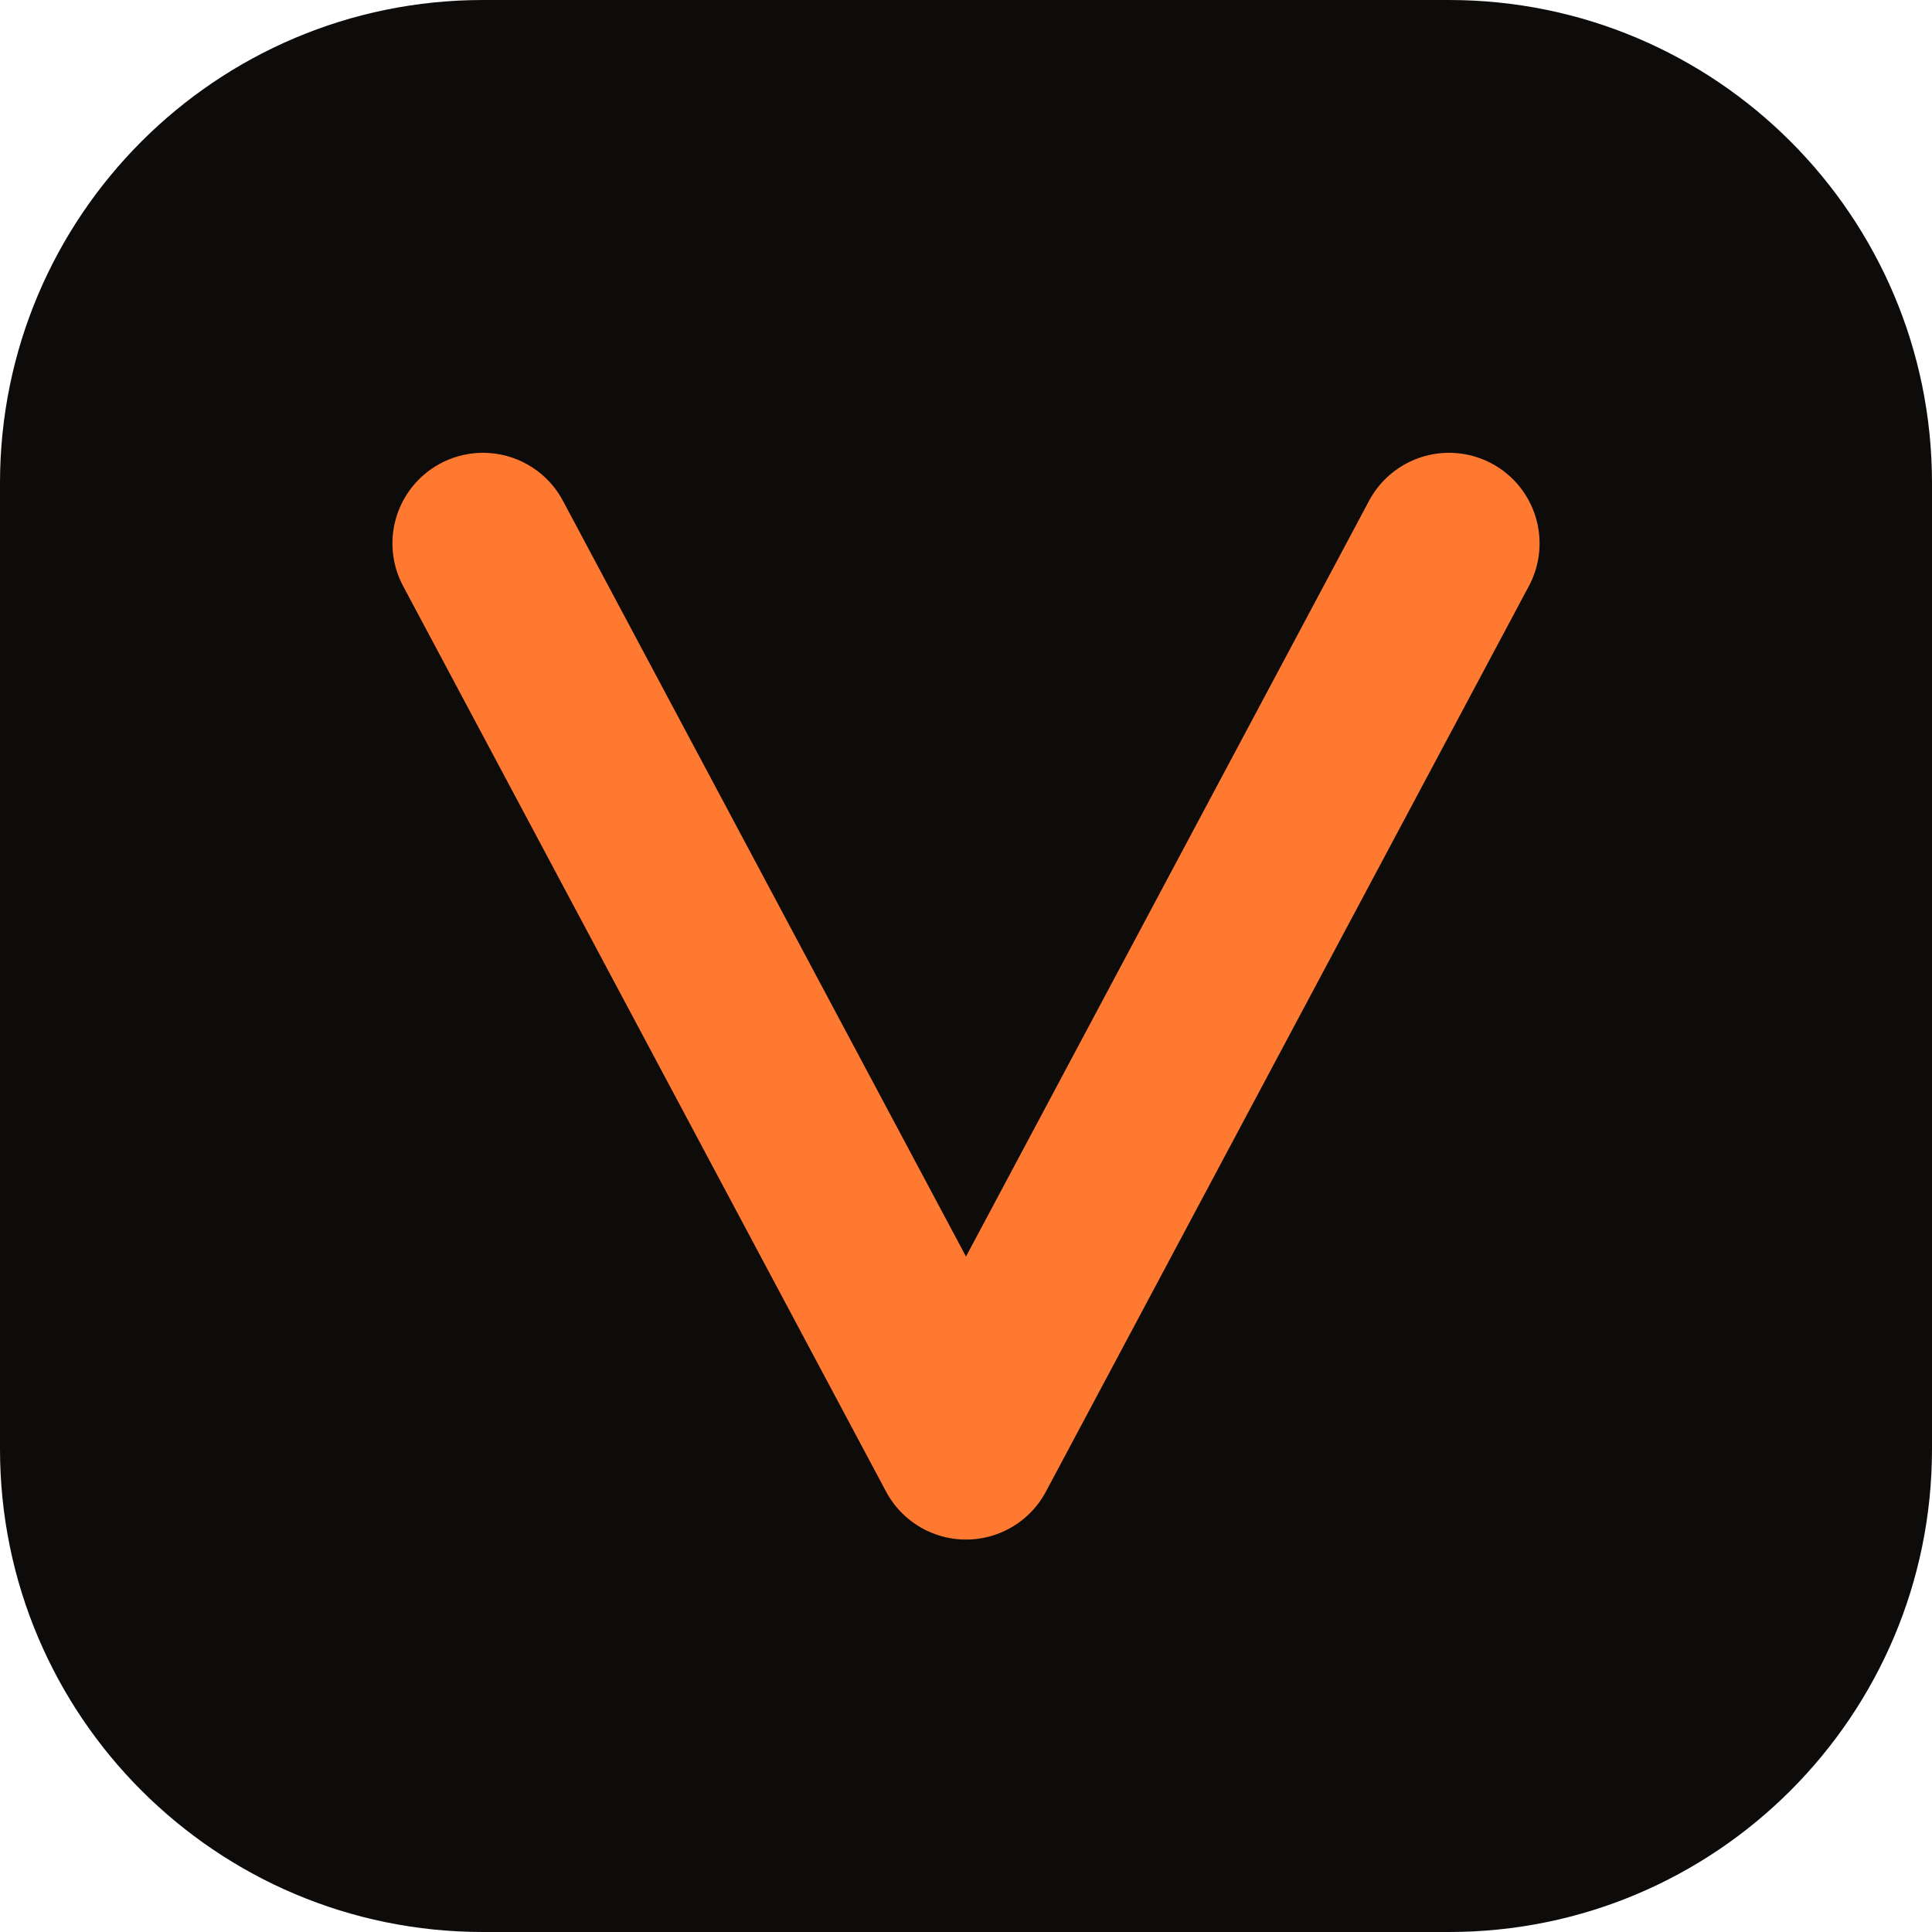
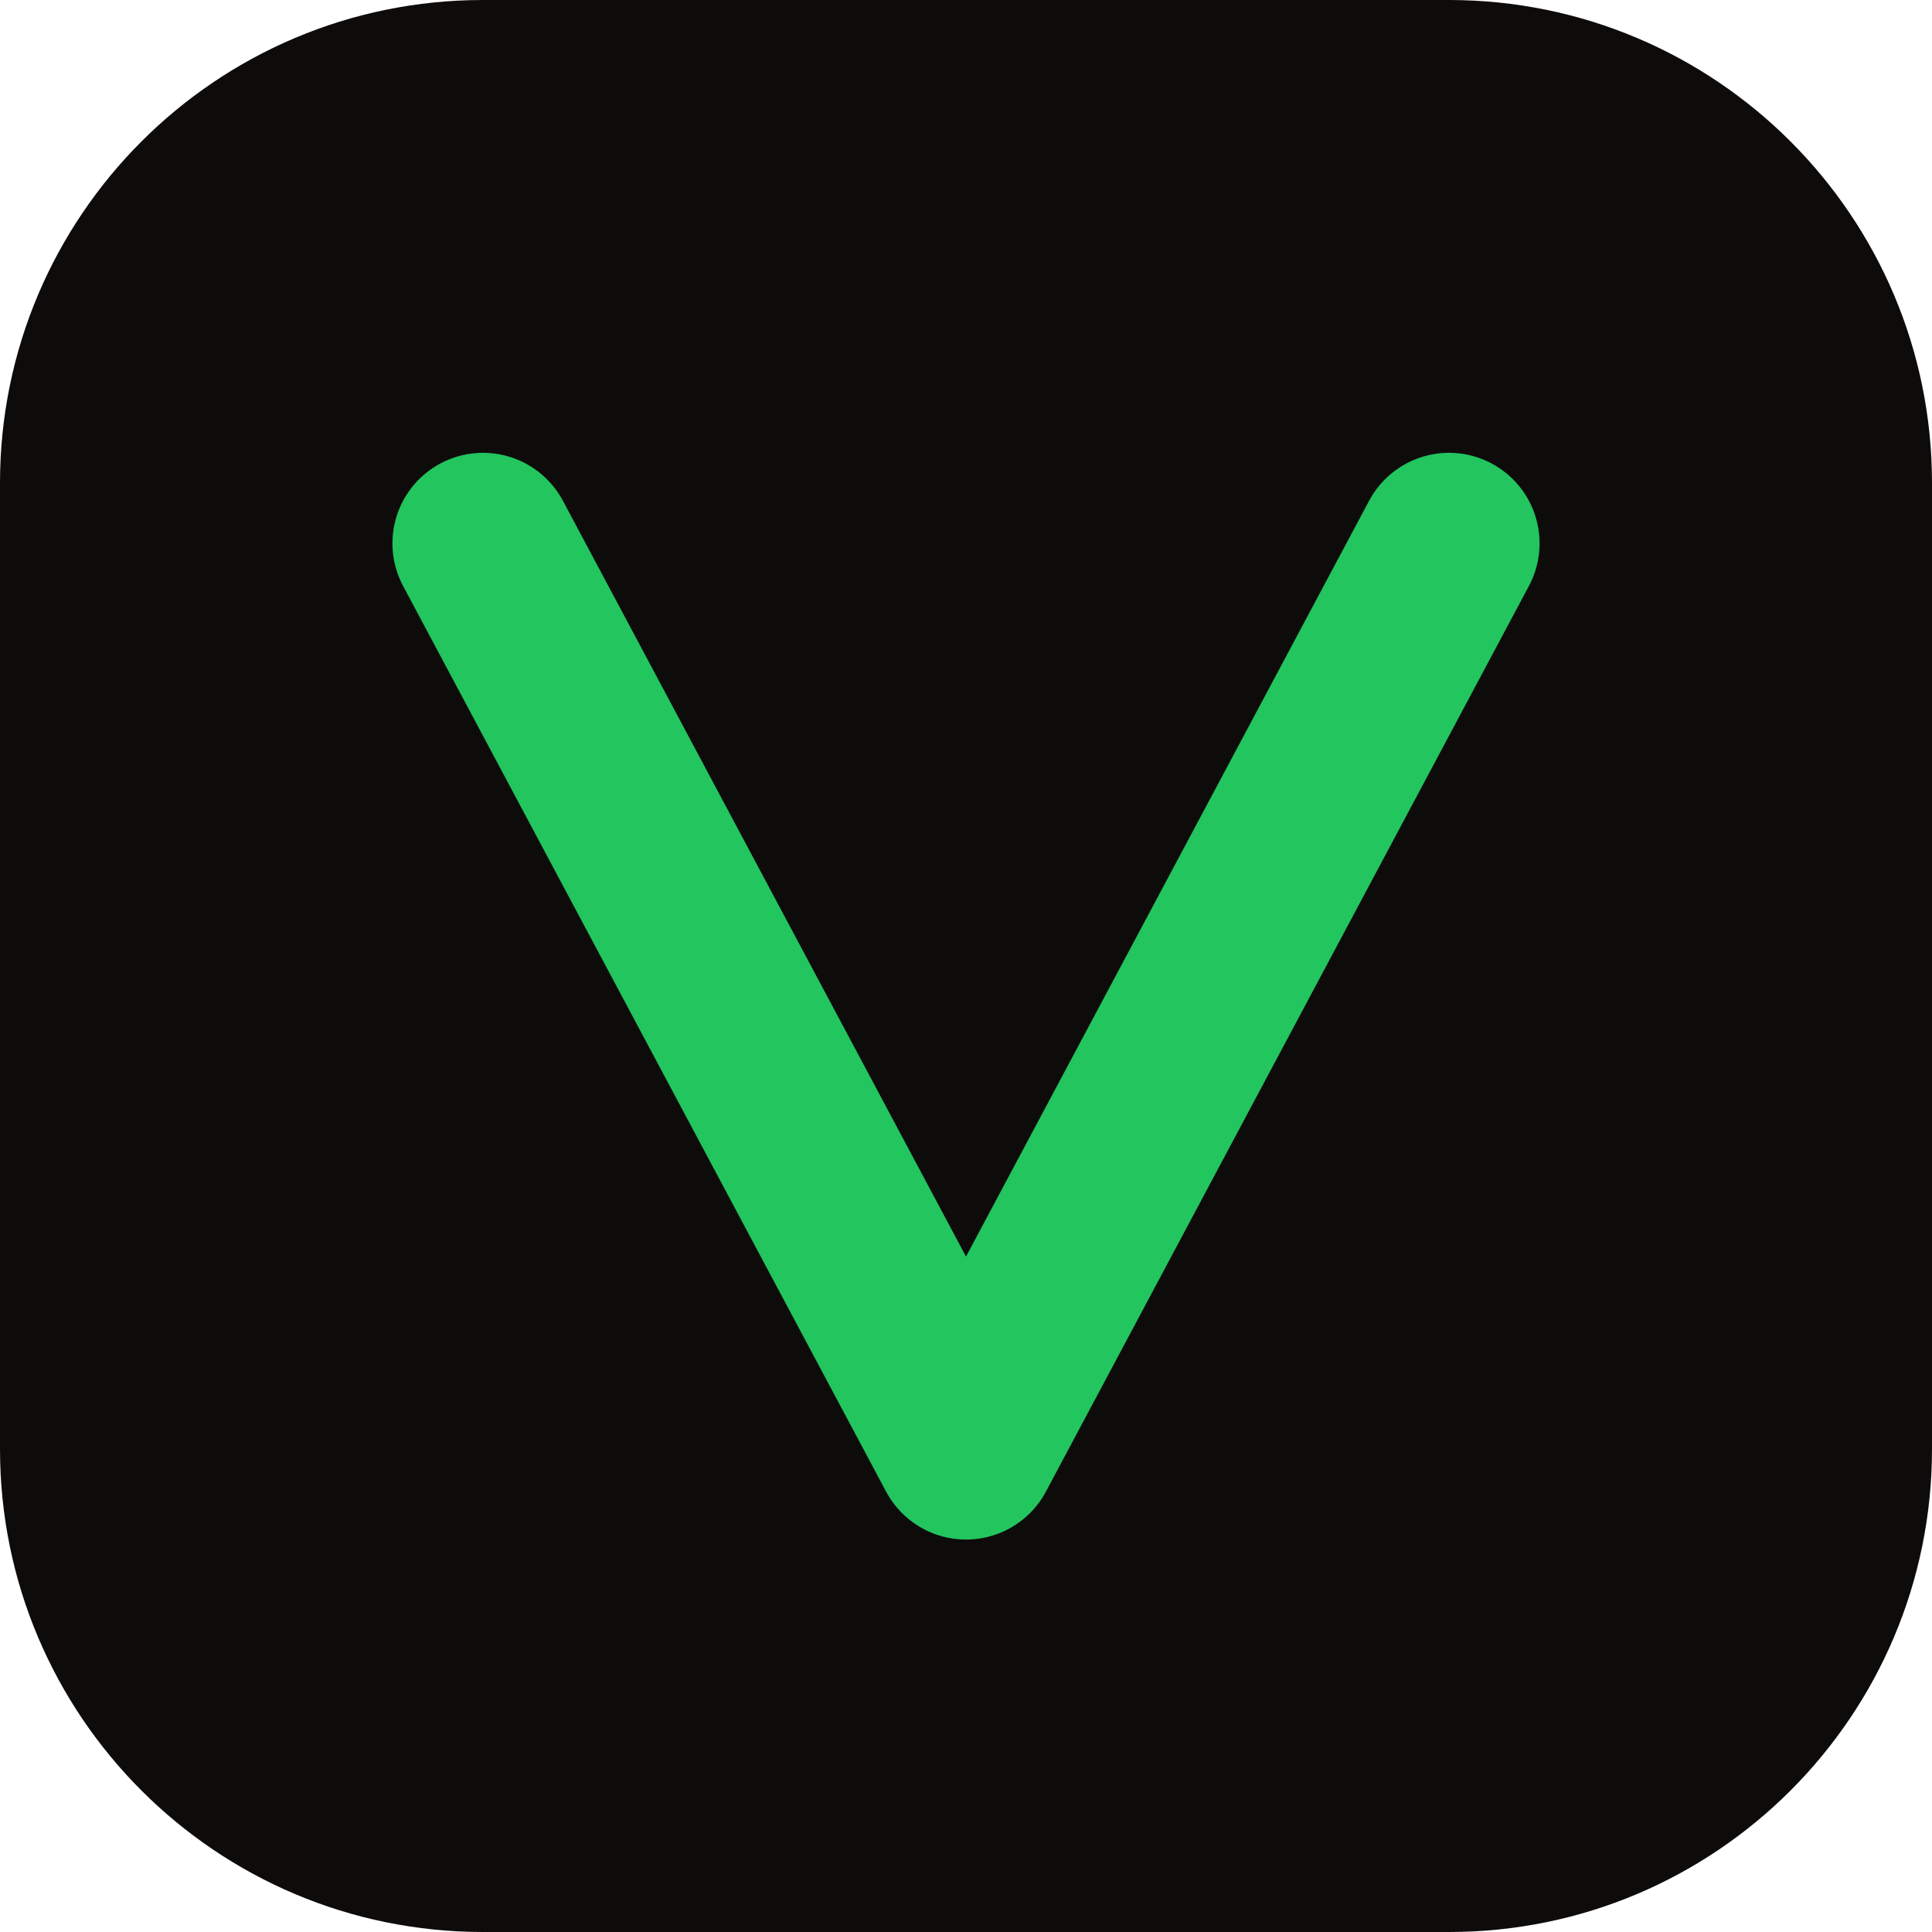
<svg xmlns="http://www.w3.org/2000/svg" viewBox="0 0 32 32">
  <rect width="32" height="32" rx="8" fill="#0e0c0b" />
-   <path d="M8 9l8 15 8-15" fill="none" stroke="#ff7a30" stroke-width="3" stroke-linecap="round" stroke-linejoin="round" />
+   <path d="M8 9l8 15 8-15" fill="none" stroke="#22c55e" stroke-width="3" stroke-linecap="round" stroke-linejoin="round" />
</svg>
